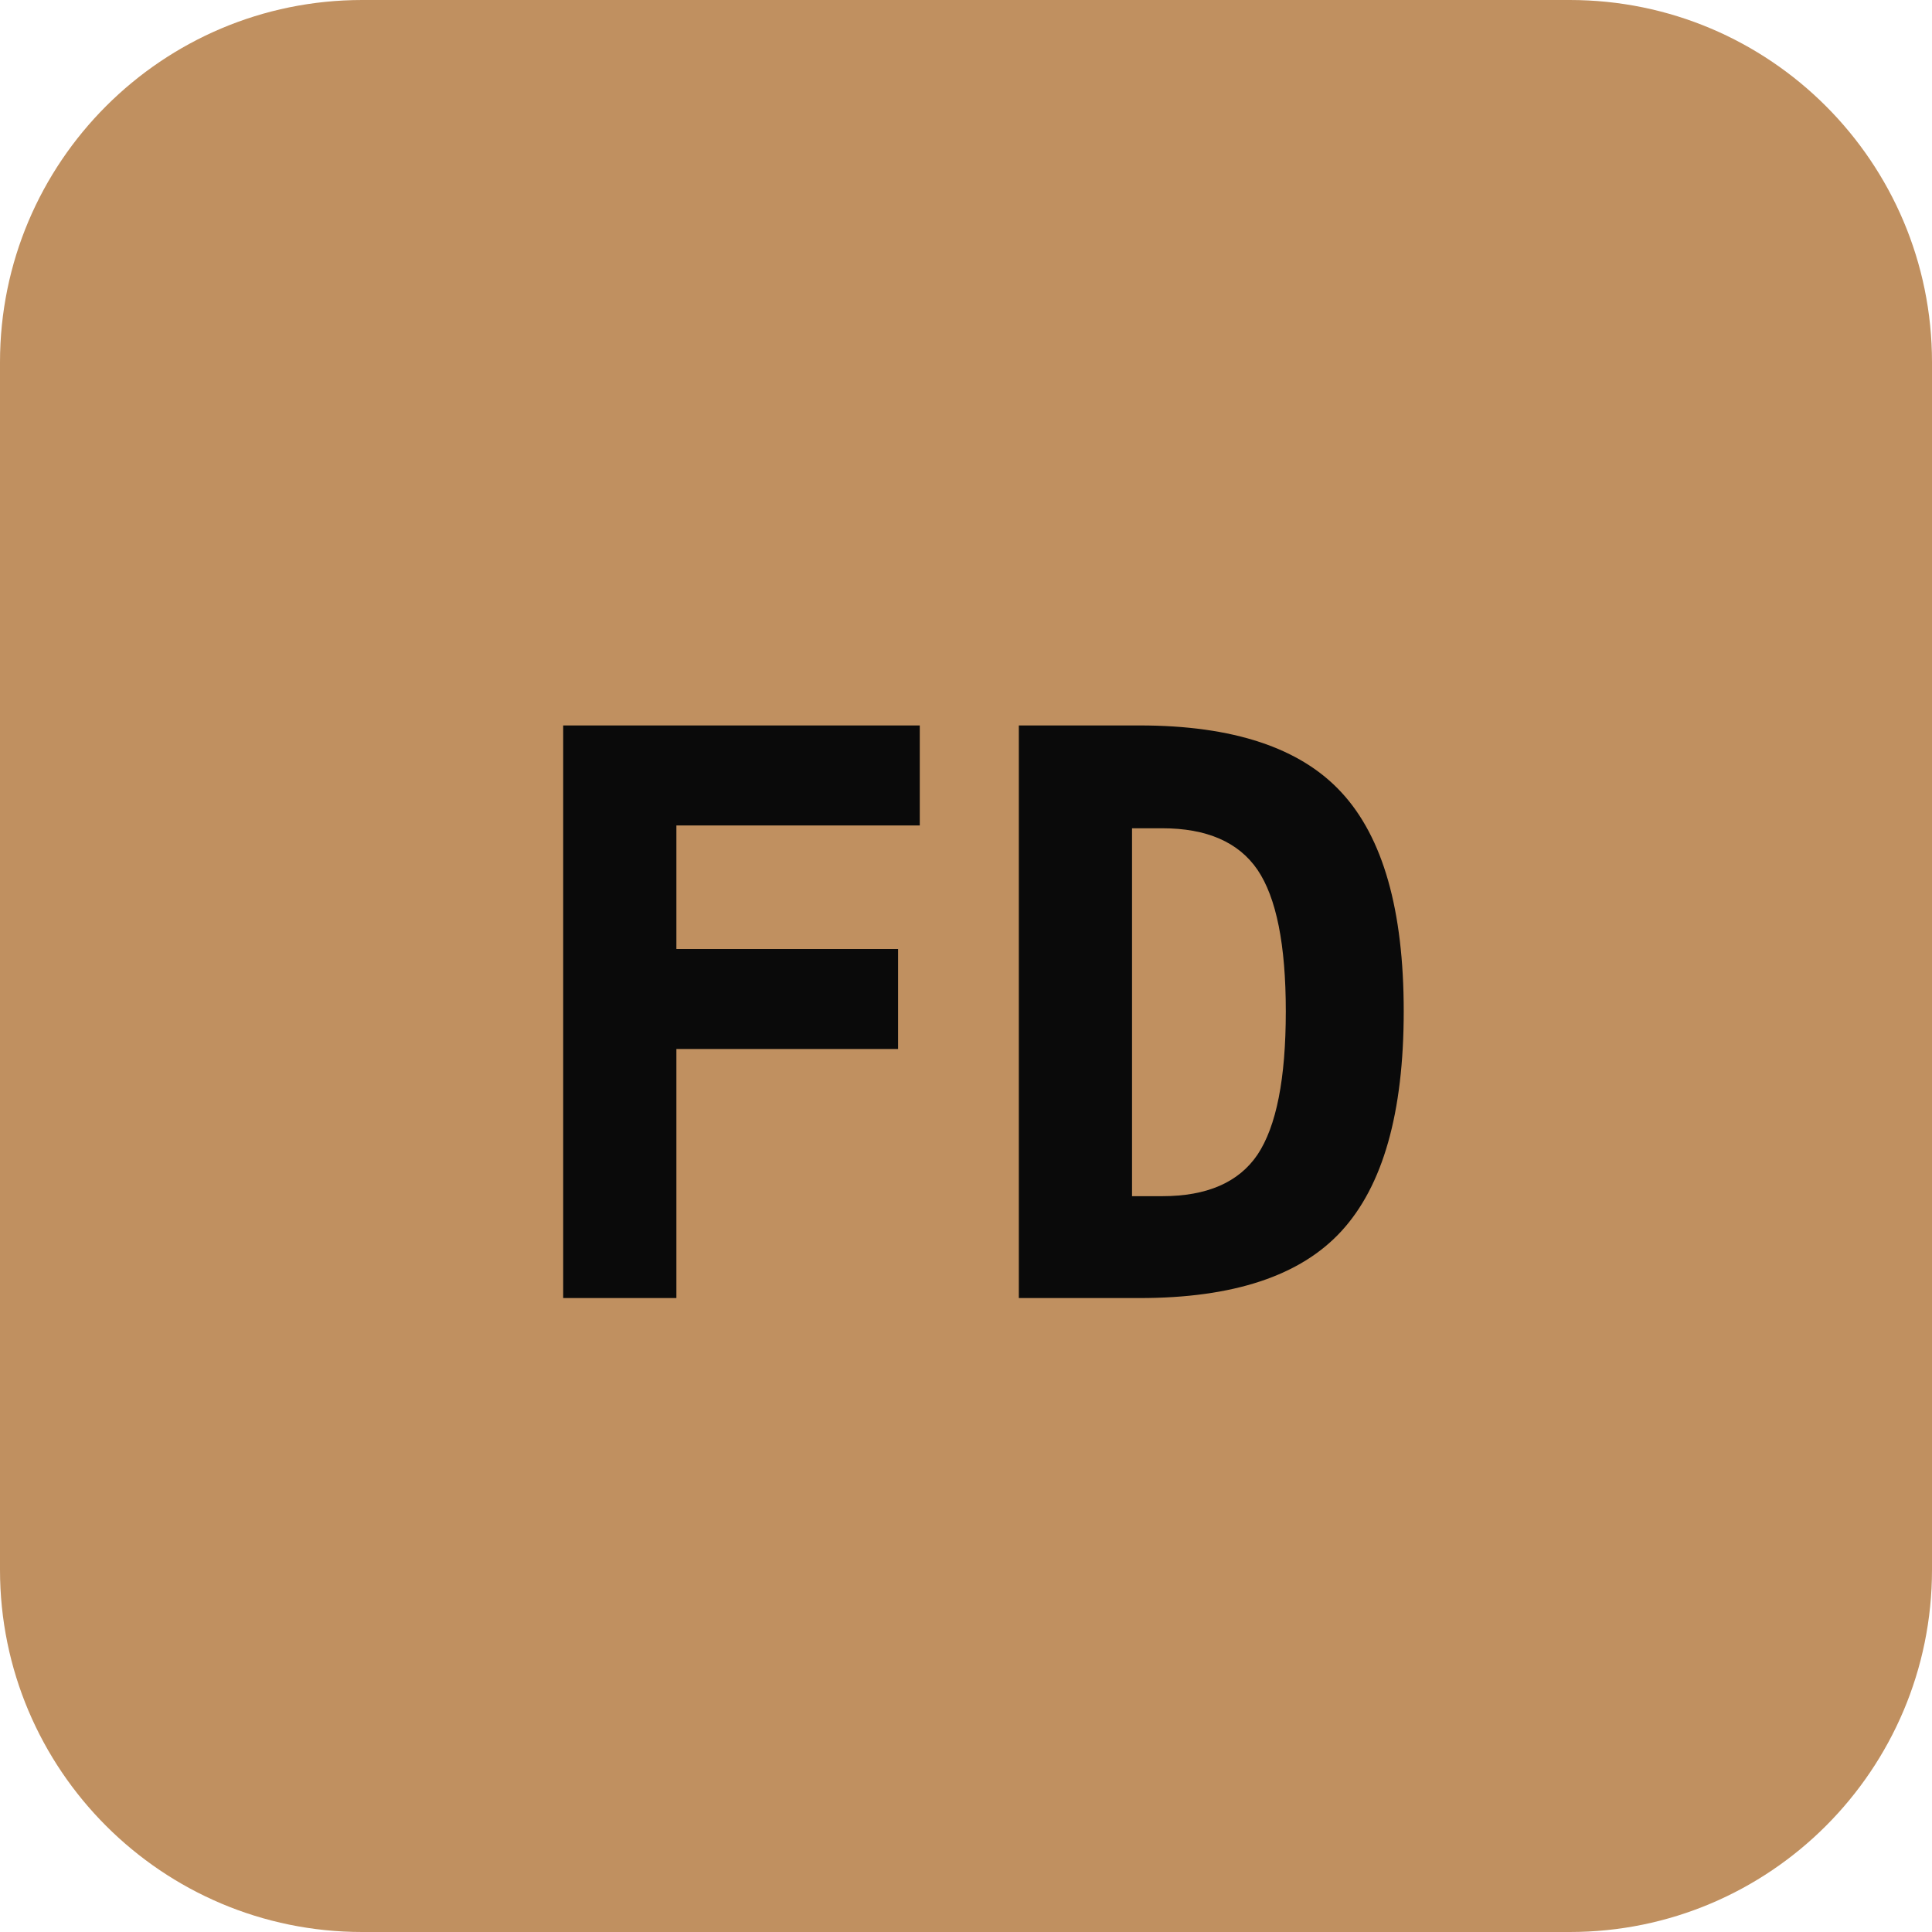
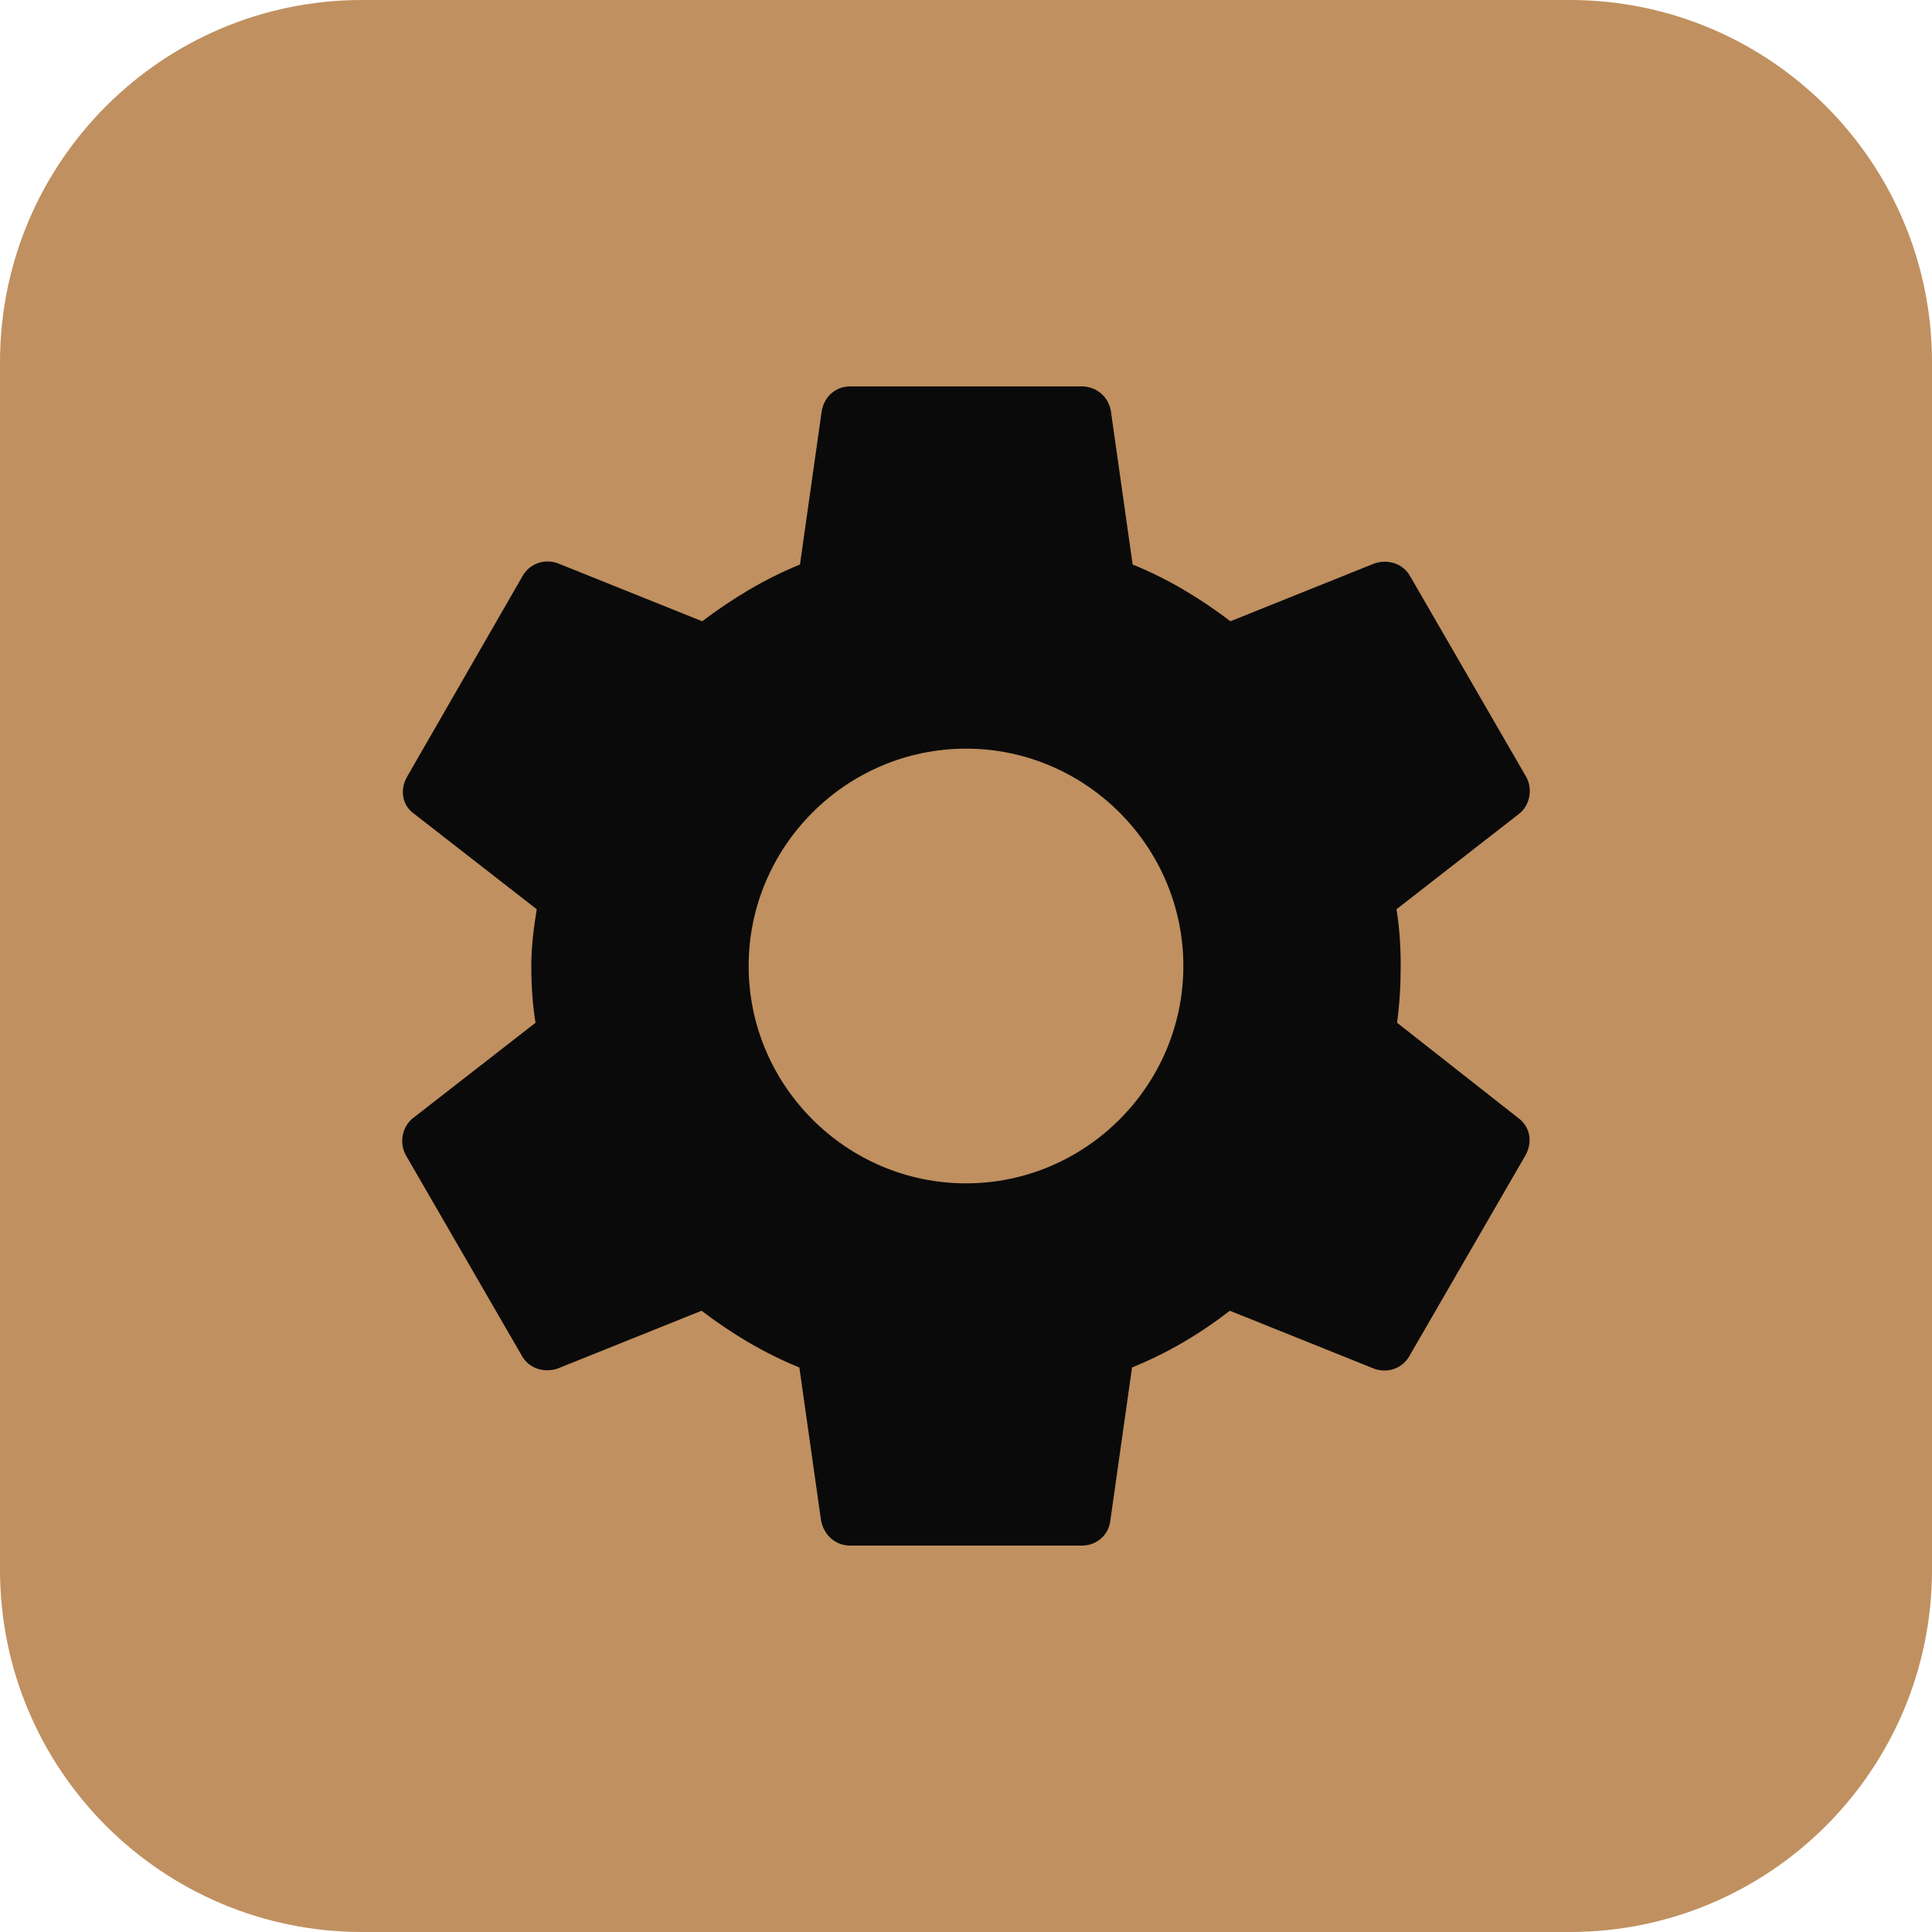
<svg xmlns="http://www.w3.org/2000/svg" viewBox="0 0 32 32">
  <rect width="32" height="32" rx="6" fill="#c09060" />
-   <text x="16" y="21.5" text-anchor="middle" font-family="monospace" font-weight="700" font-size="13" fill="#0a0a0a">FD</text>
+   <g transform="translate(4 4)">
+     <path fill="#0a0a0a" d="M19.14,12.94c0.04-0.3,0.06-0.61,0.06-0.94c0-0.32-0.02-0.64-0.07-0.94l2.03-1.58c0.18-0.14,0.23-0.41,0.12-0.61 l-1.92-3.32c-0.12-0.22-0.37-0.29-0.59-0.22l-2.39,0.96c-0.5-0.38-1.03-0.7-1.62-0.94L14.4,2.81c-0.04-0.24-0.24-0.41-0.48-0.41 h-3.84c-0.24,0-0.43,0.17-0.47,0.41L9.25,5.35C8.66,5.59,8.12,5.92,7.63,6.29L5.24,5.33c-0.22-0.08-0.47,0-0.59,0.22L2.74,8.87 C2.62,9.08,2.66,9.34,2.86,9.48l2.03,1.58C4.84,11.36,4.8,11.69,4.8,12s0.02,0.64,0.07,0.94l-2.03,1.58 c-0.18,0.14-0.23,0.41-0.12,0.61l1.92,3.32c0.12,0.22,0.37,0.29,0.59,0.22l2.39-0.96c0.5,0.38,1.03,0.7,1.62,0.94l0.36,2.54 c0.05,0.24,0.24,0.41,0.48,0.41h3.84c0.24,0,0.44-0.17,0.47-0.41l0.36-2.54c0.59-0.24,1.13-0.56,1.62-0.94l2.39,0.96 c0.22,0.08,0.47,0,0.59-0.22l1.92-3.32c0.12-0.22,0.07-0.47-0.12-0.61L19.14,12.94z M12,15.6c-1.98,0-3.6-1.62-3.6-3.6 s1.62-3.6,3.6-3.6s3.6,1.62,3.6,3.6S13.98,15.6,12,15.6z" />
+   </g>
</svg>
